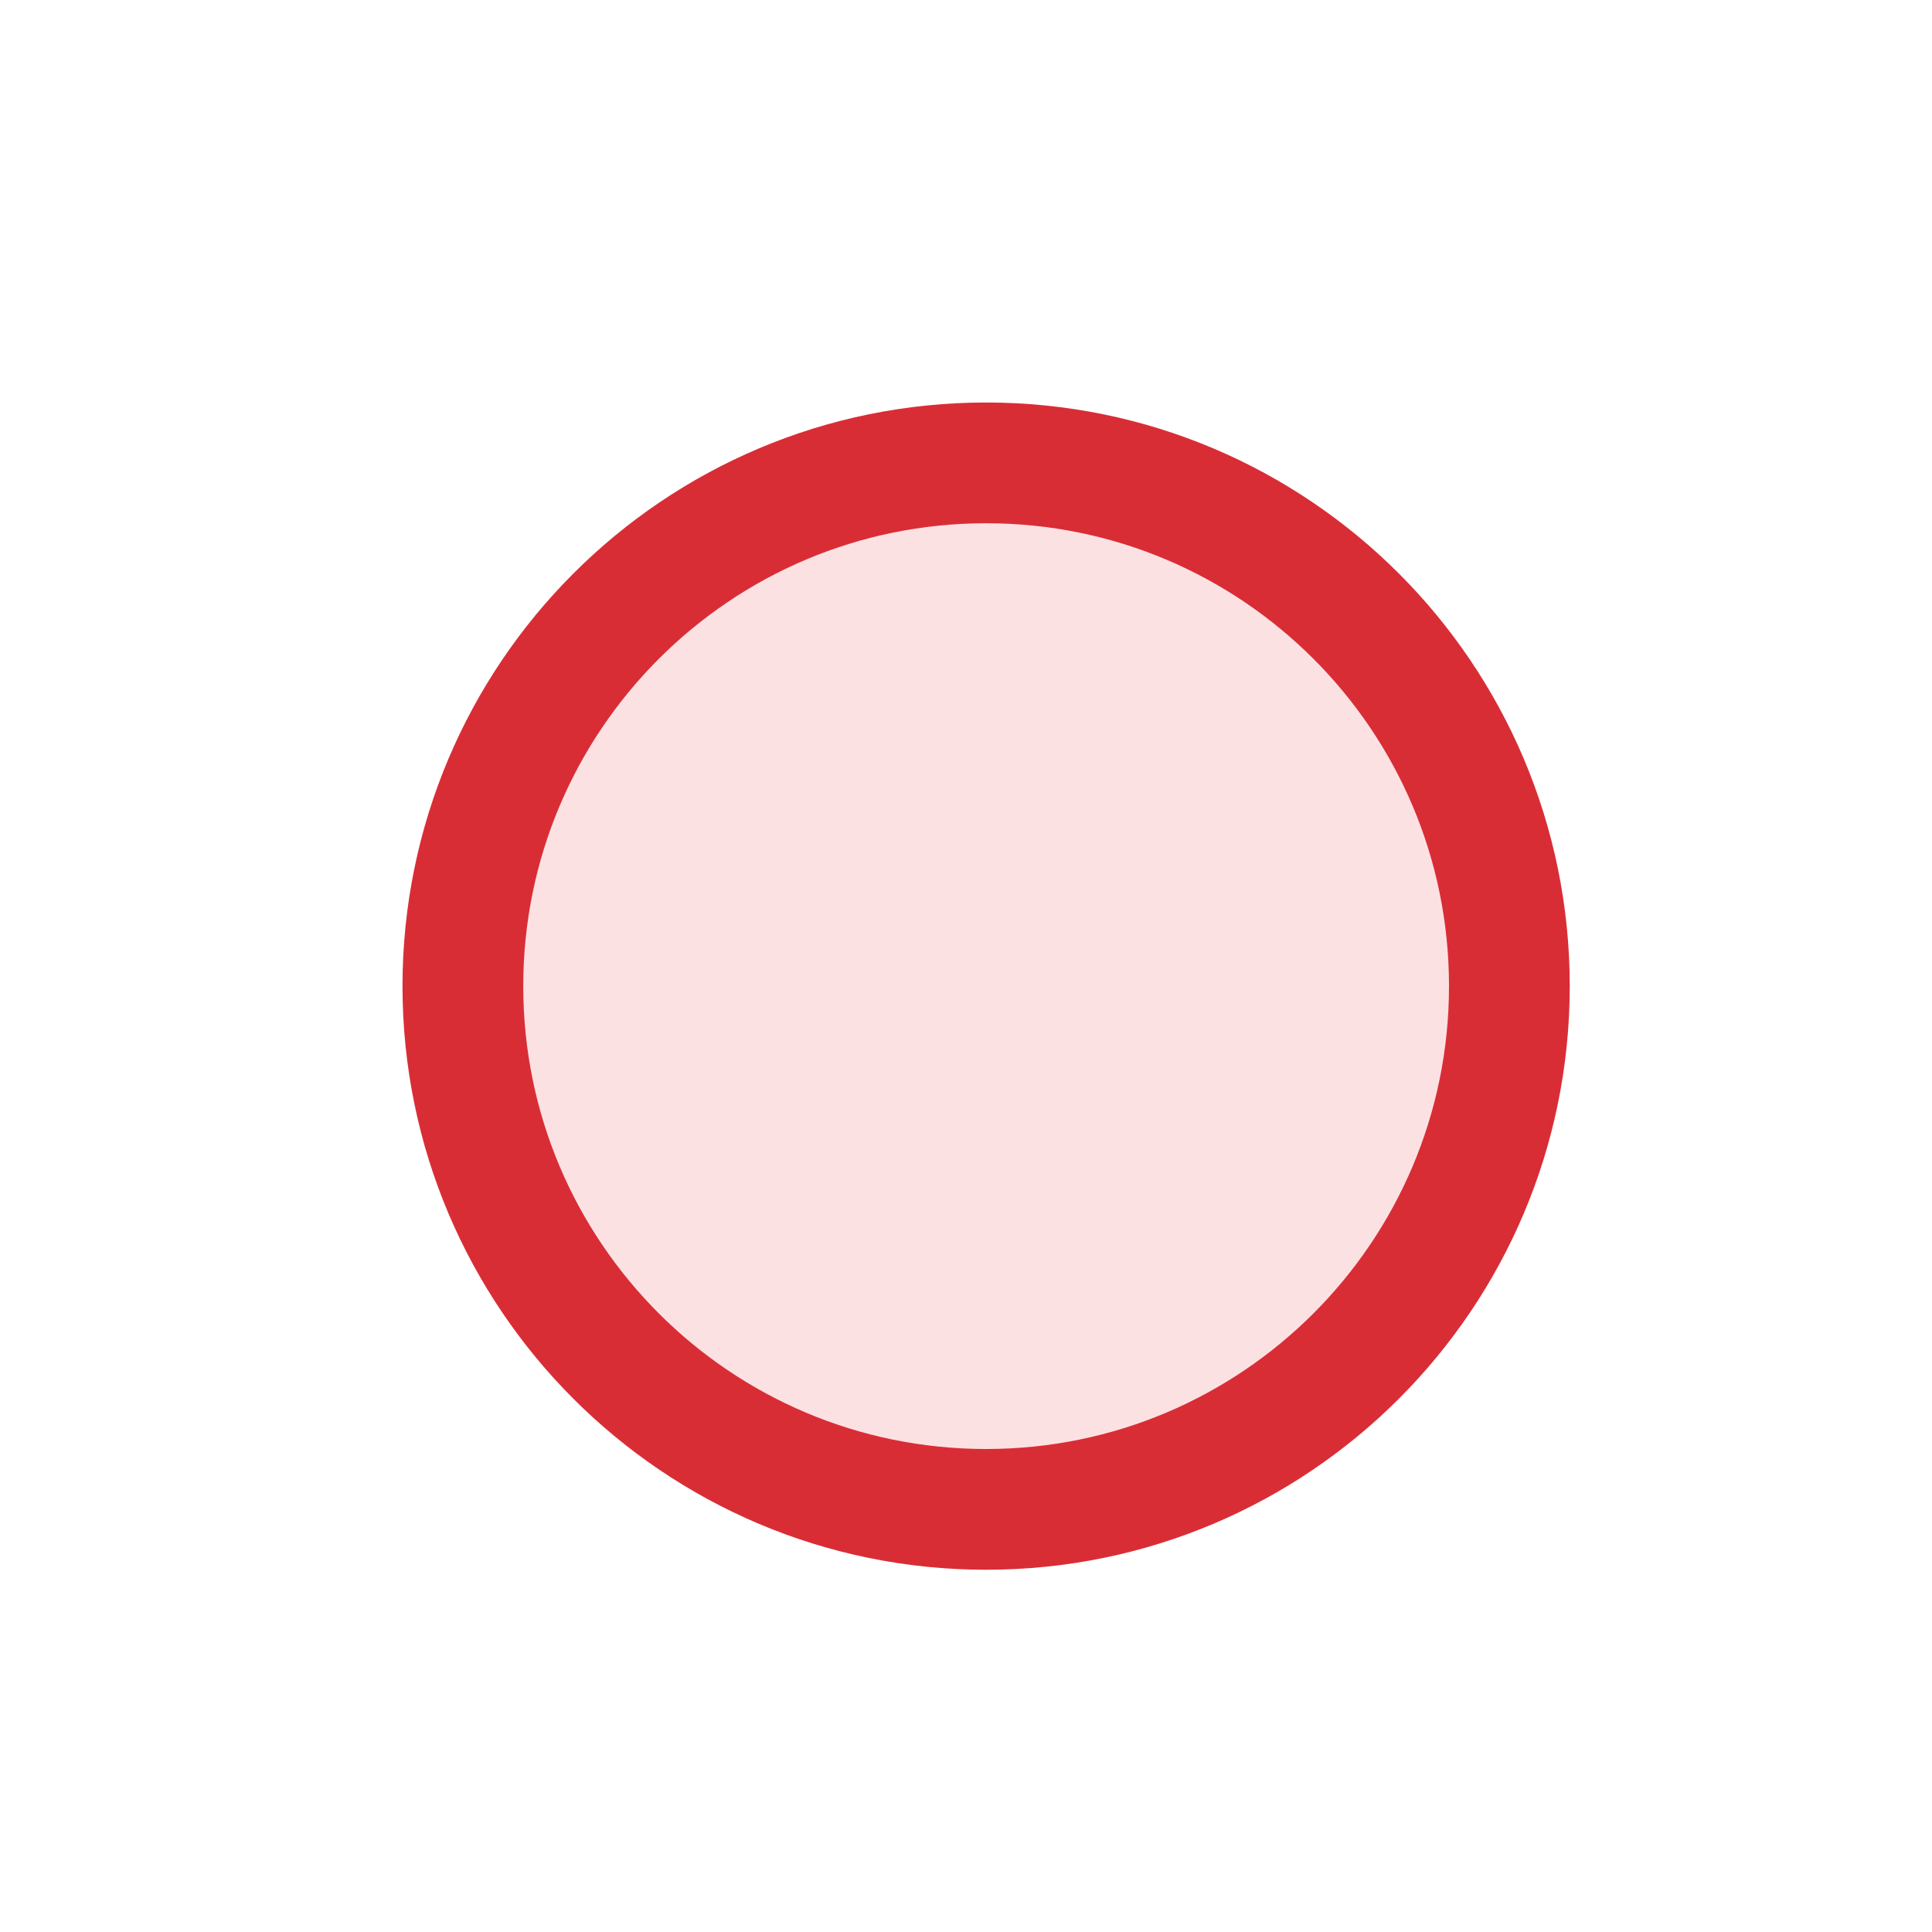
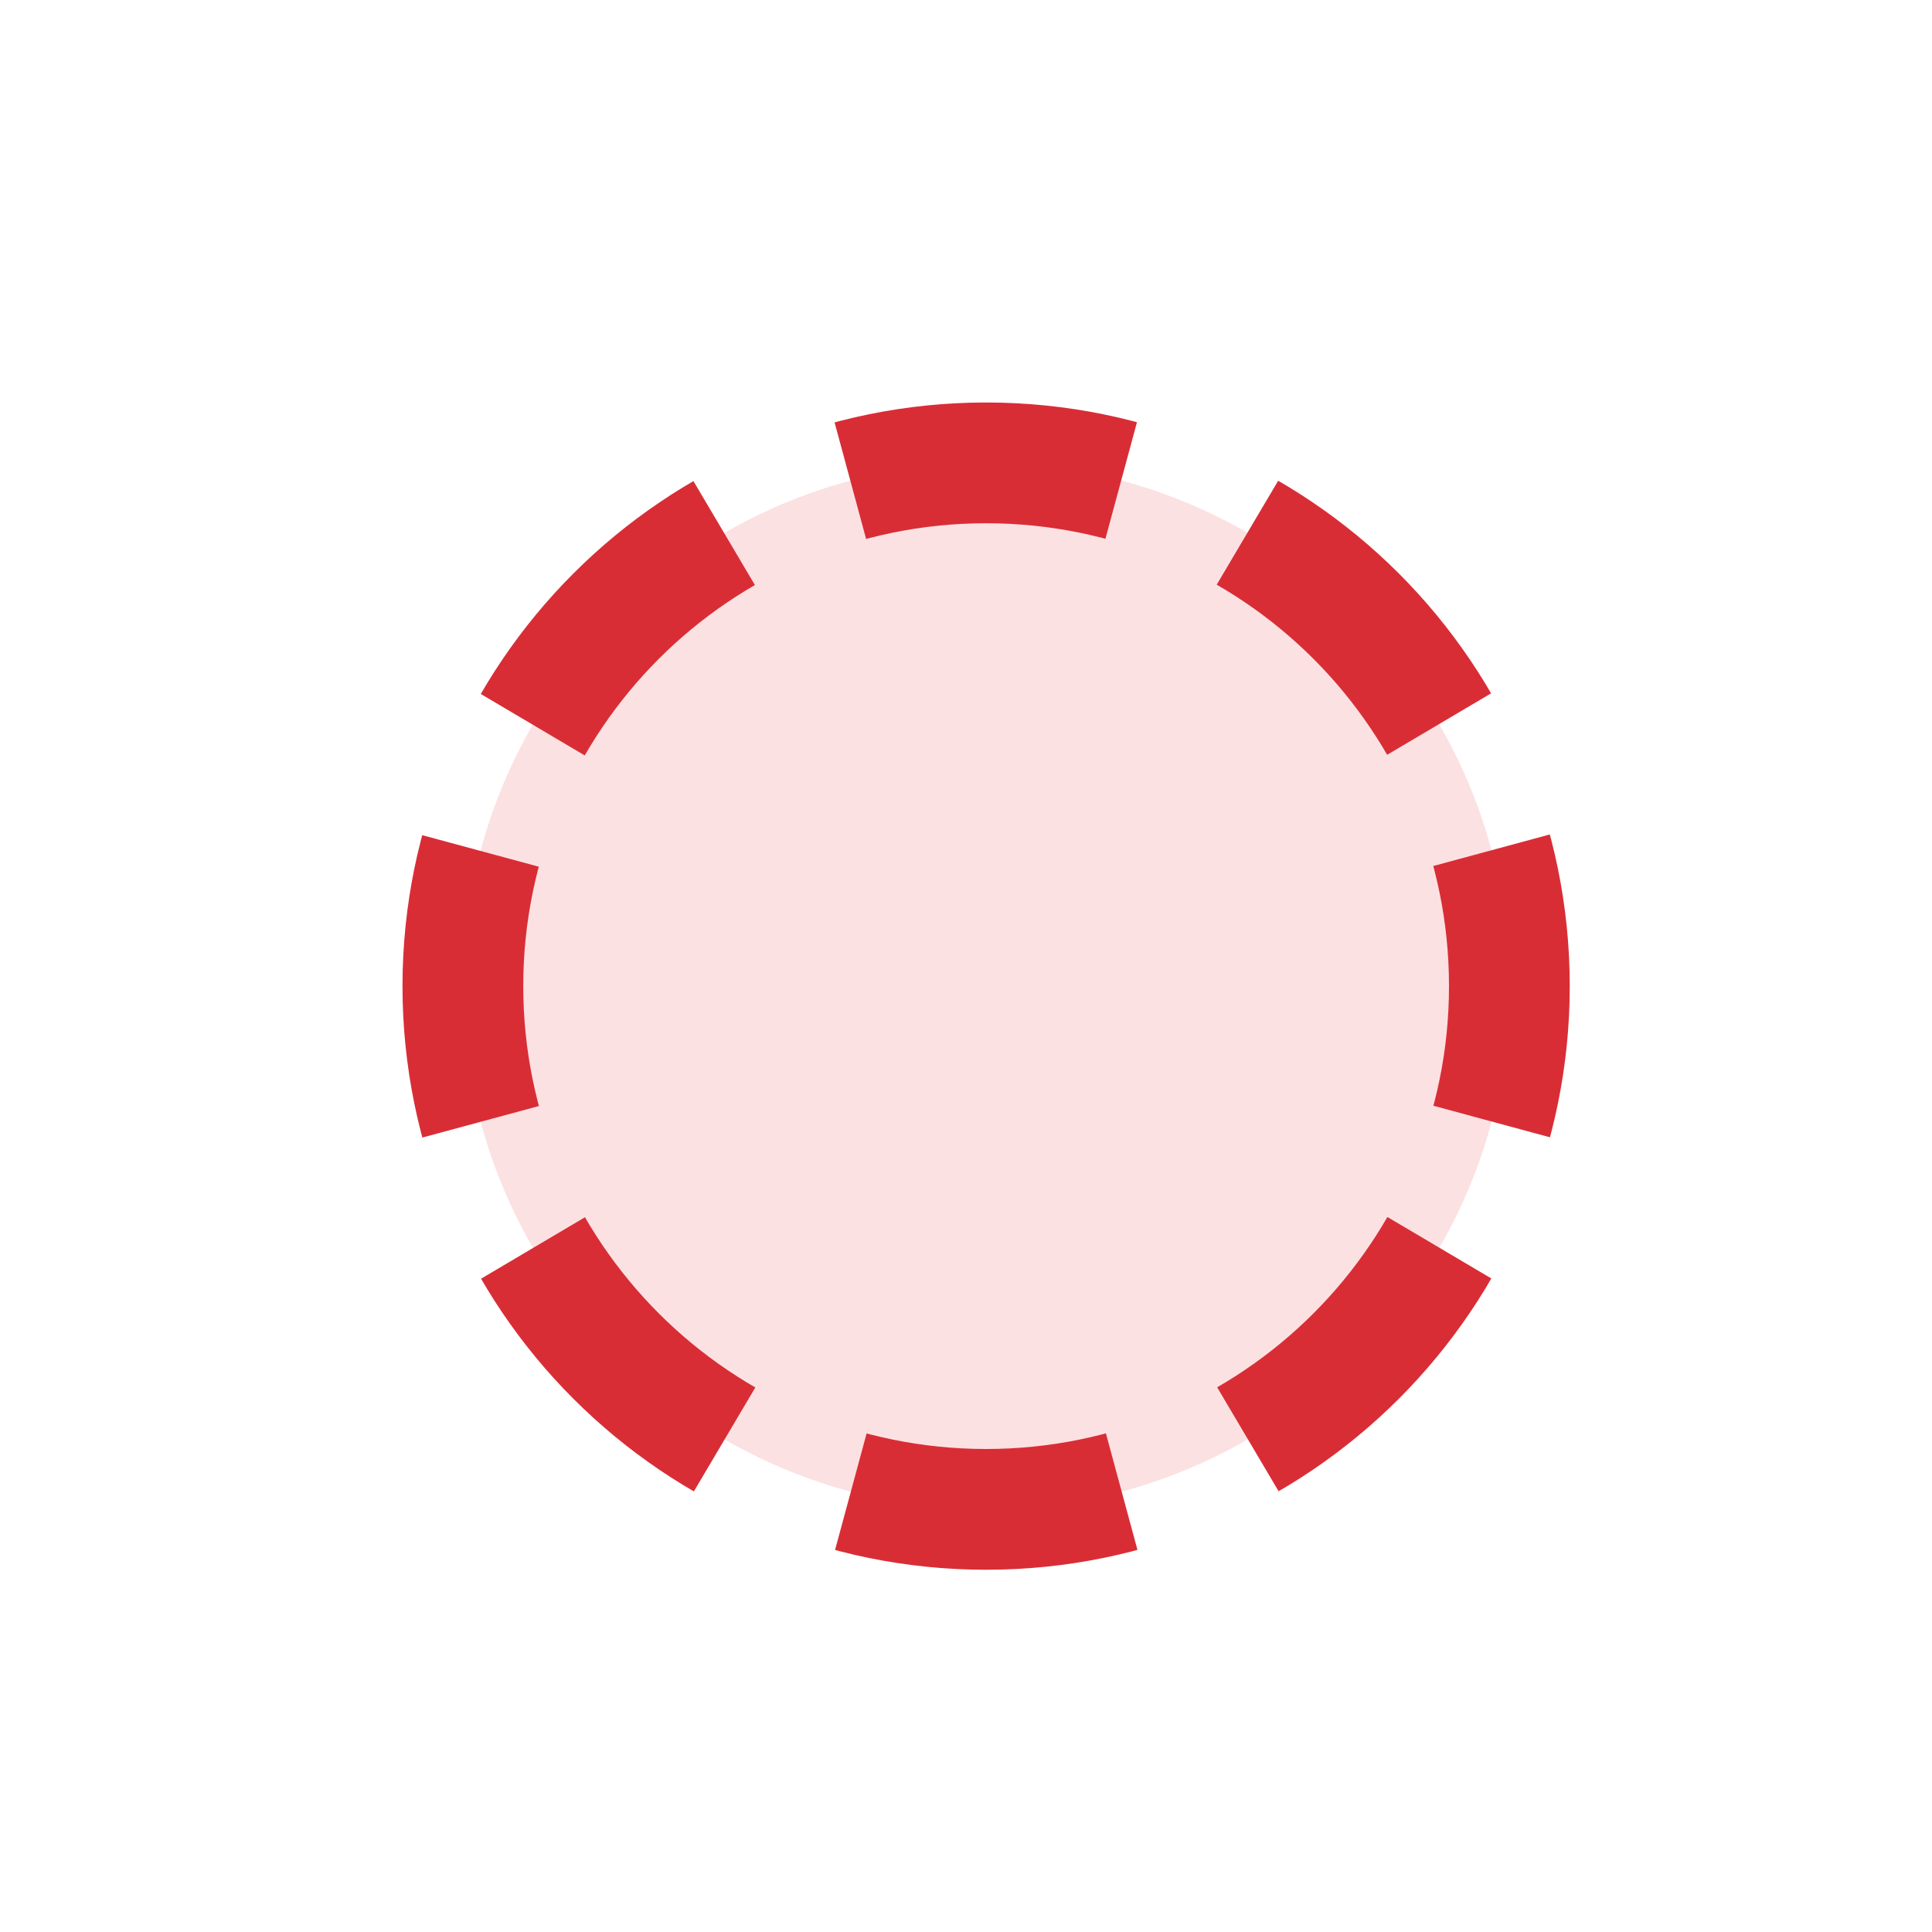
<svg xmlns="http://www.w3.org/2000/svg" color="#5B6478" width="24" height="24" viewBox="0 0 24 24" fill="none" stroke-width="1.5" stroke-linecap="round" stroke-linejoin="round">
-   <circle cx="12.25" cy="12.25" r="6.5" fill="#FCE1E2" stroke="#D92D36" />
+   <circle cx="12.25" cy="12.25" r="6.5" fill="#FCE1E2" />
+   <circle cx="12.25" cy="12.25" r="6.5" stroke="#D92D36" stroke-linecap="butt" stroke-dasharray="3.403 1.702" stroke-dashoffset="1.702" />
</svg>
